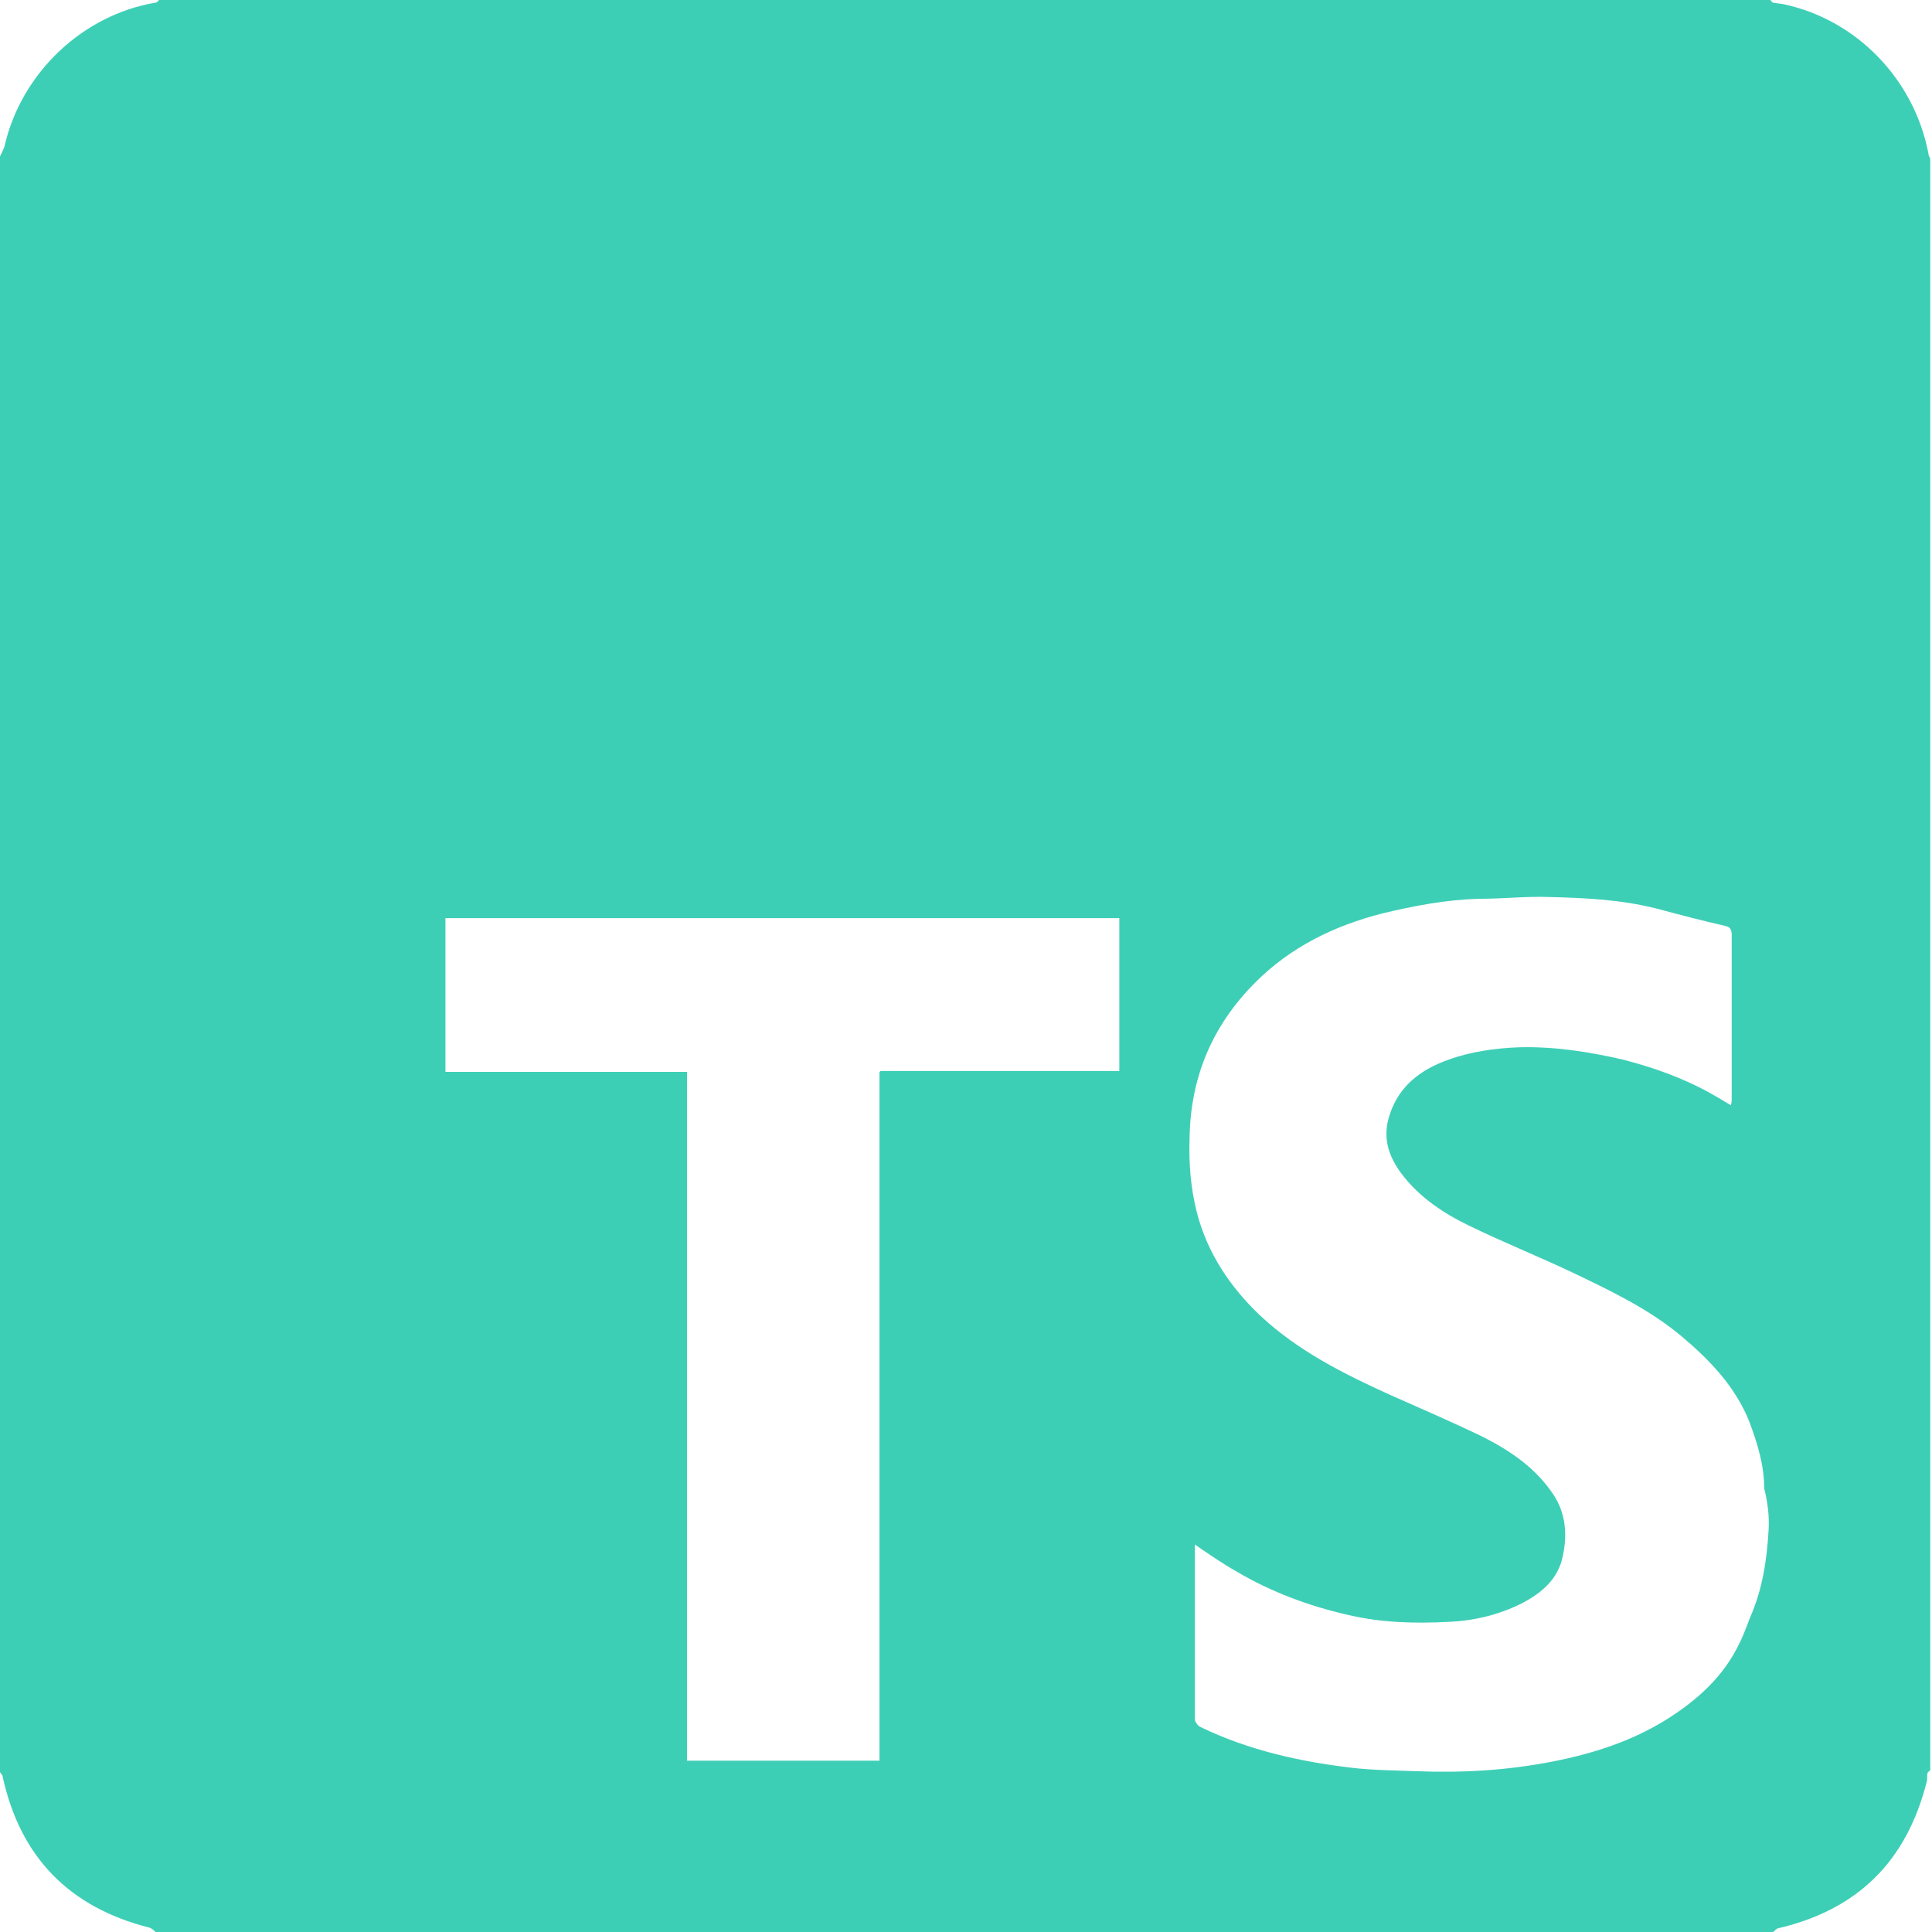
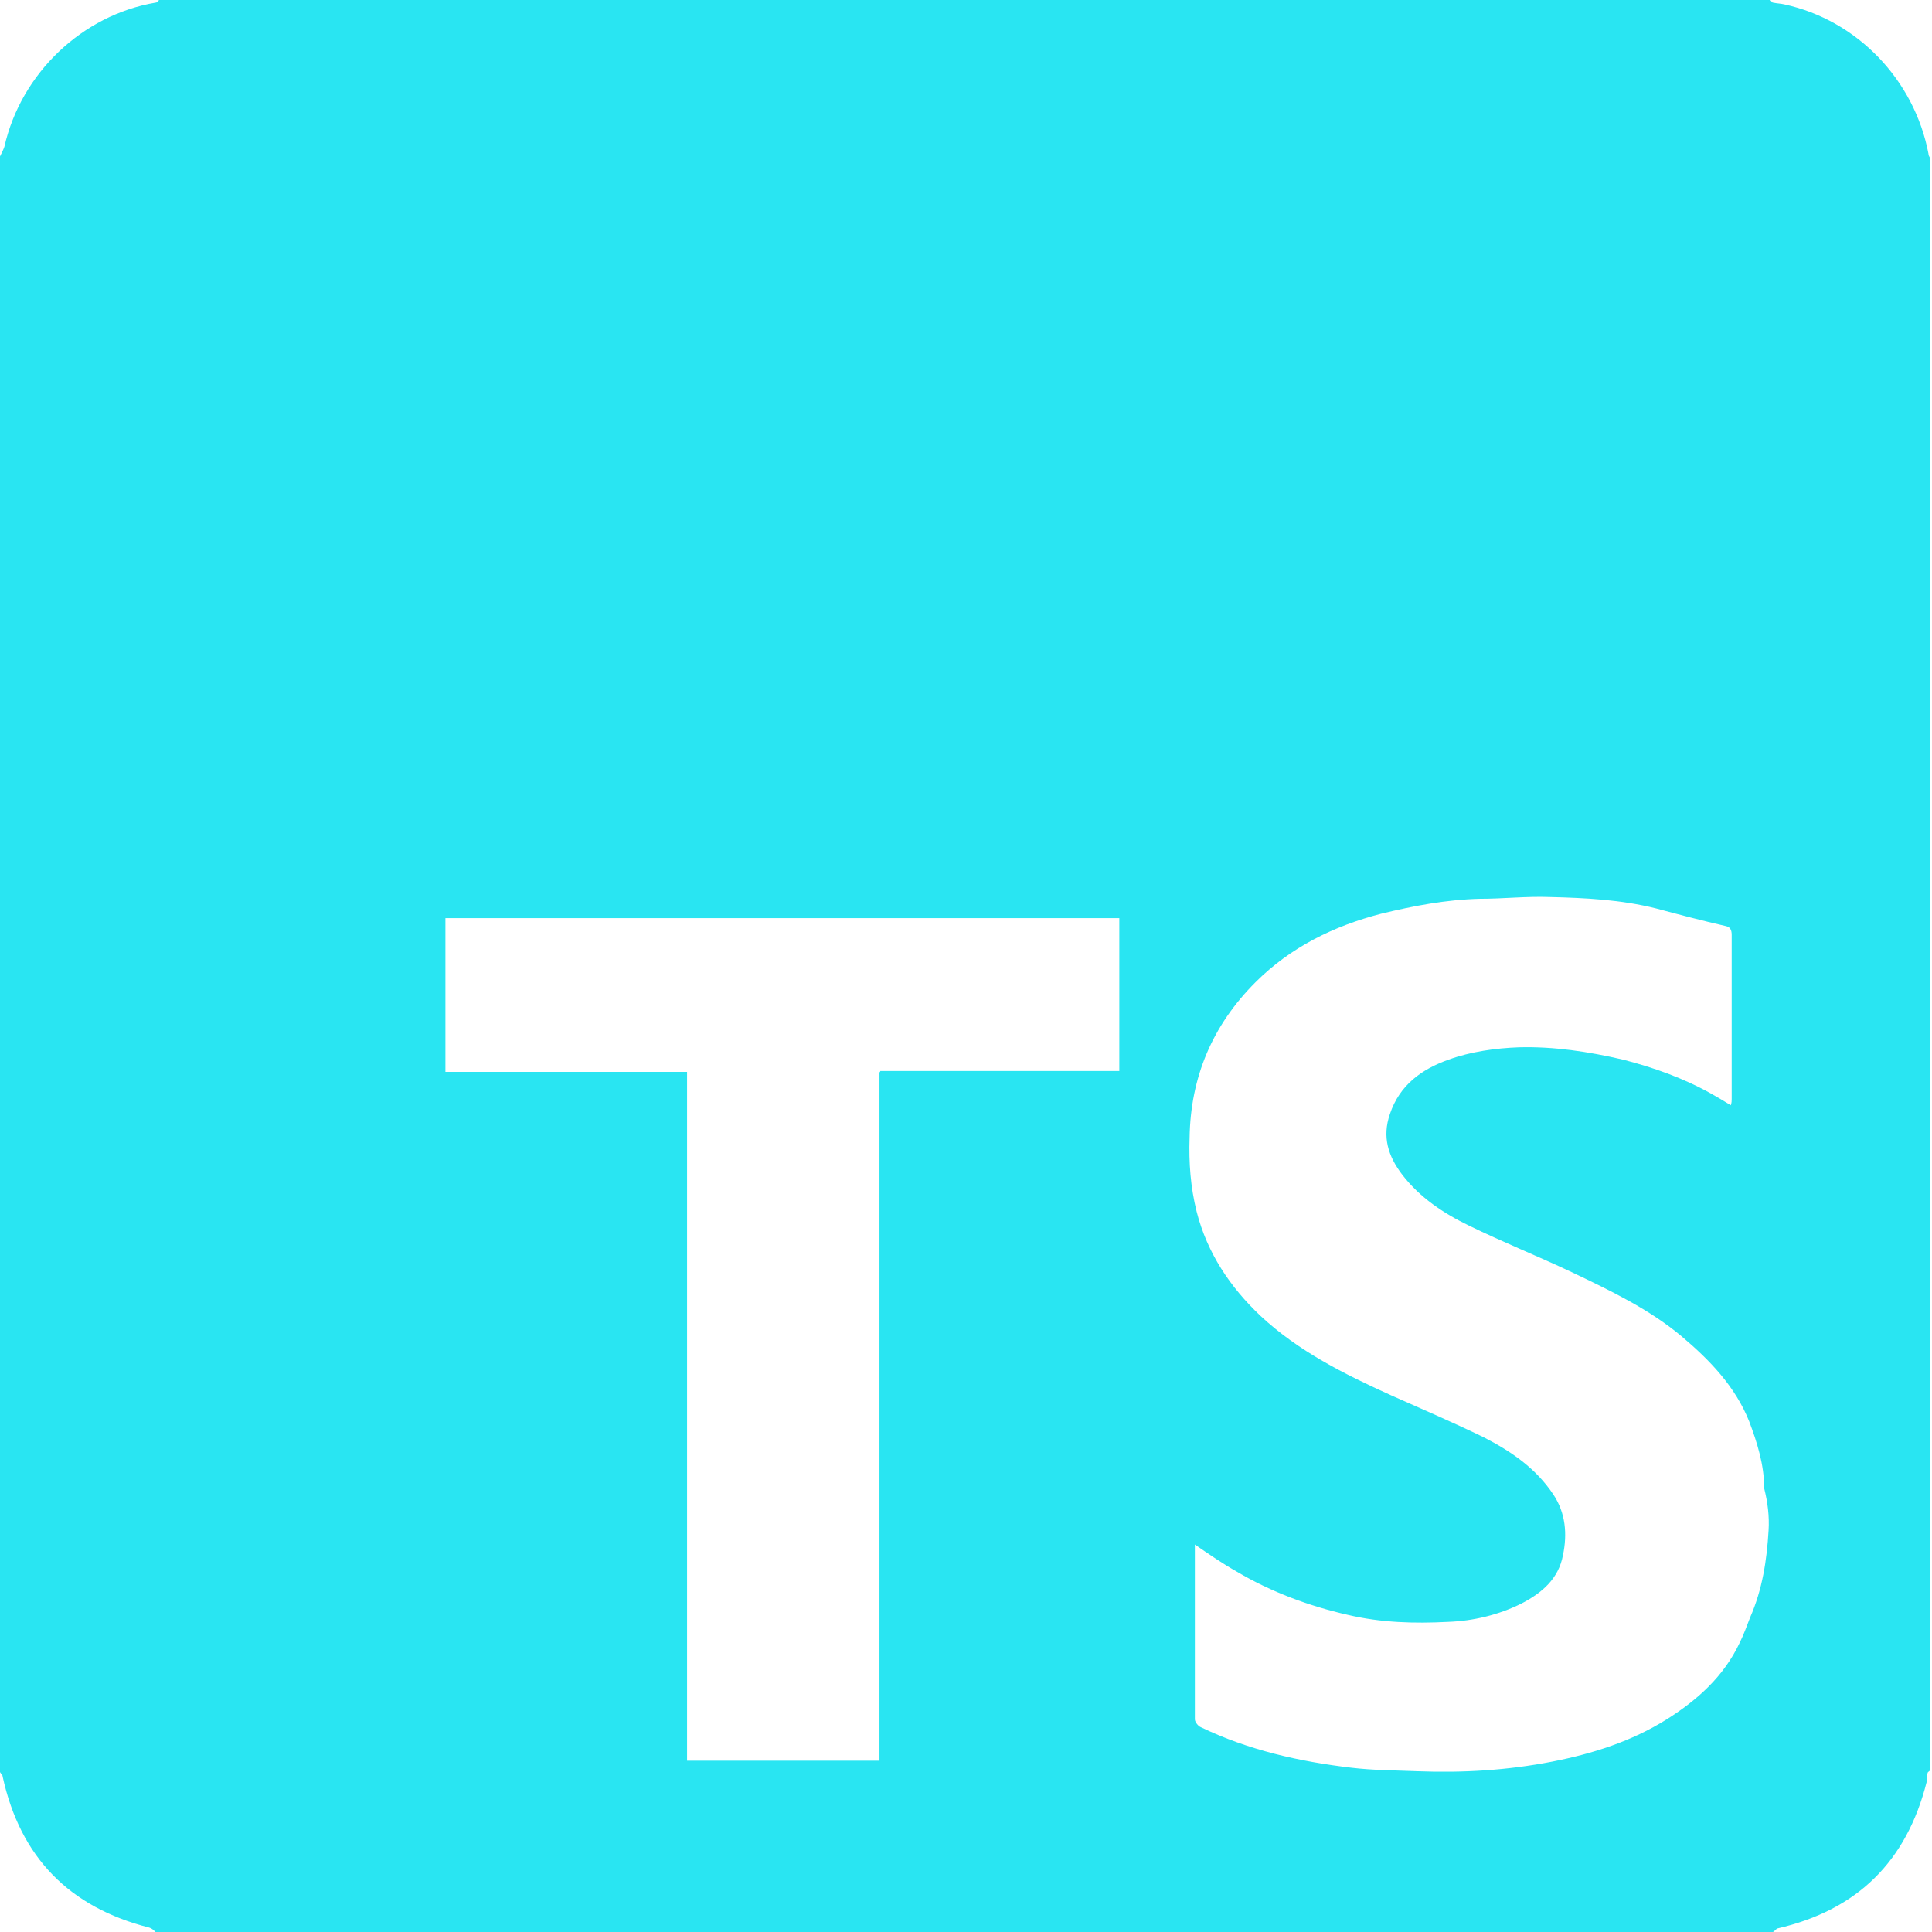
<svg xmlns="http://www.w3.org/2000/svg" width="56" height="56" viewBox="0 0 56 56" fill="none">
-   <path d="M55.898 4.457C55.491 2.317 53.835 0.586 51.722 0.127C51.62 0.102 51.518 0.102 51.391 0.076C51.365 0.076 51.34 0.025 51.314 0H4.609C4.584 0.025 4.558 0.076 4.508 0.076C2.394 0.433 0.611 2.114 0.127 4.253C0.102 4.329 0.051 4.431 0 4.533V51.365C0.025 51.416 0.076 51.442 0.076 51.492C0.586 53.835 2.012 55.287 4.329 55.873C4.406 55.898 4.457 55.949 4.508 56H51.391C51.442 55.974 51.467 55.924 51.518 55.898C53.835 55.363 55.261 53.963 55.847 51.645C55.873 51.569 55.847 51.467 55.873 51.391C55.873 51.365 55.924 51.34 55.949 51.314V4.609C55.949 4.558 55.898 4.533 55.898 4.457ZM32.469 31.043H32.189C30.076 31.043 27.936 31.043 25.823 31.043C25.721 31.043 25.619 31.043 25.517 31.043C25.517 31.069 25.492 31.069 25.492 31.094C25.492 31.196 25.492 31.298 25.492 31.4V51.034H19.915V31.069H12.911V26.612H32.444V31.043H32.469ZM51.263 44.362C51.212 45.228 51.085 46.068 50.728 46.883C50.627 47.138 50.55 47.367 50.423 47.622C49.965 48.589 49.201 49.277 48.309 49.837C47.291 50.474 46.17 50.83 44.999 51.06C43.7 51.314 42.401 51.391 41.077 51.34C40.44 51.314 39.804 51.314 39.167 51.238C37.664 51.06 36.187 50.728 34.812 50.066C34.736 50.041 34.634 49.914 34.634 49.837C34.634 48.182 34.634 46.527 34.634 44.871C34.634 44.846 34.634 44.82 34.634 44.769C35.041 45.05 35.449 45.33 35.856 45.559C36.849 46.145 37.944 46.552 39.065 46.807C40.033 47.036 41.001 47.061 41.968 47.011C42.707 46.985 43.445 46.807 44.107 46.476C44.693 46.17 45.177 45.763 45.304 45.075C45.432 44.464 45.381 43.853 45.024 43.318C44.515 42.554 43.802 42.07 43.012 41.663C42.121 41.23 41.23 40.848 40.313 40.44C38.963 39.829 37.639 39.167 36.544 38.148C35.653 37.308 34.99 36.315 34.685 35.118C34.507 34.405 34.456 33.692 34.481 32.979C34.507 31.221 35.143 29.719 36.391 28.471C37.41 27.453 38.658 26.841 40.033 26.485C40.975 26.256 41.917 26.077 42.885 26.052C43.572 26.052 44.26 25.975 44.922 26.001C45.966 26.026 46.985 26.077 48.004 26.332C48.666 26.51 49.353 26.689 50.016 26.841C50.143 26.867 50.194 26.943 50.194 27.096C50.194 28.675 50.194 30.279 50.194 31.858C50.194 31.909 50.194 31.96 50.168 32.036C49.965 31.909 49.786 31.807 49.608 31.705C48.793 31.247 47.927 30.941 47.036 30.712C46.043 30.483 45.05 30.33 44.031 30.356C43.343 30.381 42.63 30.483 41.994 30.712C41.204 30.992 40.568 31.451 40.287 32.291C40.058 32.953 40.236 33.513 40.644 34.048C41.153 34.71 41.841 35.169 42.579 35.525C43.572 36.009 44.591 36.417 45.559 36.875C46.679 37.41 47.8 37.944 48.742 38.734C49.557 39.422 50.296 40.185 50.703 41.204C50.932 41.815 51.136 42.452 51.136 43.14C51.238 43.547 51.289 43.955 51.263 44.362Z" fill="#3DCFB6" />
+   <path d="M55.898 4.457C55.491 2.317 53.835 0.586 51.722 0.127C51.62 0.102 51.518 0.102 51.391 0.076C51.365 0.076 51.34 0.025 51.314 0H4.609C4.584 0.025 4.558 0.076 4.508 0.076C2.394 0.433 0.611 2.114 0.127 4.253C0.102 4.329 0.051 4.431 0 4.533V51.365C0.025 51.416 0.076 51.442 0.076 51.492C0.586 53.835 2.012 55.287 4.329 55.873C4.406 55.898 4.457 55.949 4.508 56H51.391C51.442 55.974 51.467 55.924 51.518 55.898C53.835 55.363 55.261 53.963 55.847 51.645C55.873 51.569 55.847 51.467 55.873 51.391C55.873 51.365 55.924 51.34 55.949 51.314V4.609C55.949 4.558 55.898 4.533 55.898 4.457ZM32.469 31.043H32.189C30.076 31.043 27.936 31.043 25.823 31.043C25.721 31.043 25.619 31.043 25.517 31.043C25.517 31.069 25.492 31.069 25.492 31.094C25.492 31.196 25.492 31.298 25.492 31.4V51.034H19.915V31.069H12.911V26.612H32.444V31.043H32.469ZM51.263 44.362C51.212 45.228 51.085 46.068 50.728 46.883C50.627 47.138 50.55 47.367 50.423 47.622C49.965 48.589 49.201 49.277 48.309 49.837C47.291 50.474 46.17 50.83 44.999 51.06C43.7 51.314 42.401 51.391 41.077 51.34C40.44 51.314 39.804 51.314 39.167 51.238C37.664 51.06 36.187 50.728 34.812 50.066C34.736 50.041 34.634 49.914 34.634 49.837C34.634 48.182 34.634 46.527 34.634 44.871C34.634 44.846 34.634 44.82 34.634 44.769C35.041 45.05 35.449 45.33 35.856 45.559C36.849 46.145 37.944 46.552 39.065 46.807C40.033 47.036 41.001 47.061 41.968 47.011C42.707 46.985 43.445 46.807 44.107 46.476C44.693 46.17 45.177 45.763 45.304 45.075C45.432 44.464 45.381 43.853 45.024 43.318C44.515 42.554 43.802 42.07 43.012 41.663C42.121 41.23 41.23 40.848 40.313 40.44C38.963 39.829 37.639 39.167 36.544 38.148C35.653 37.308 34.99 36.315 34.685 35.118C34.507 34.405 34.456 33.692 34.481 32.979C34.507 31.221 35.143 29.719 36.391 28.471C37.41 27.453 38.658 26.841 40.033 26.485C40.975 26.256 41.917 26.077 42.885 26.052C43.572 26.052 44.26 25.975 44.922 26.001C45.966 26.026 46.985 26.077 48.004 26.332C48.666 26.51 49.353 26.689 50.016 26.841C50.143 26.867 50.194 26.943 50.194 27.096C50.194 28.675 50.194 30.279 50.194 31.858C50.194 31.909 50.194 31.96 50.168 32.036C49.965 31.909 49.786 31.807 49.608 31.705C48.793 31.247 47.927 30.941 47.036 30.712C46.043 30.483 45.05 30.33 44.031 30.356C43.343 30.381 42.63 30.483 41.994 30.712C41.204 30.992 40.568 31.451 40.287 32.291C40.058 32.953 40.236 33.513 40.644 34.048C41.153 34.71 41.841 35.169 42.579 35.525C43.572 36.009 44.591 36.417 45.559 36.875C46.679 37.41 47.8 37.944 48.742 38.734C49.557 39.422 50.296 40.185 50.703 41.204C50.932 41.815 51.136 42.452 51.136 43.14C51.238 43.547 51.289 43.955 51.263 44.362Z" fill="#29e5f2" />
</svg>
